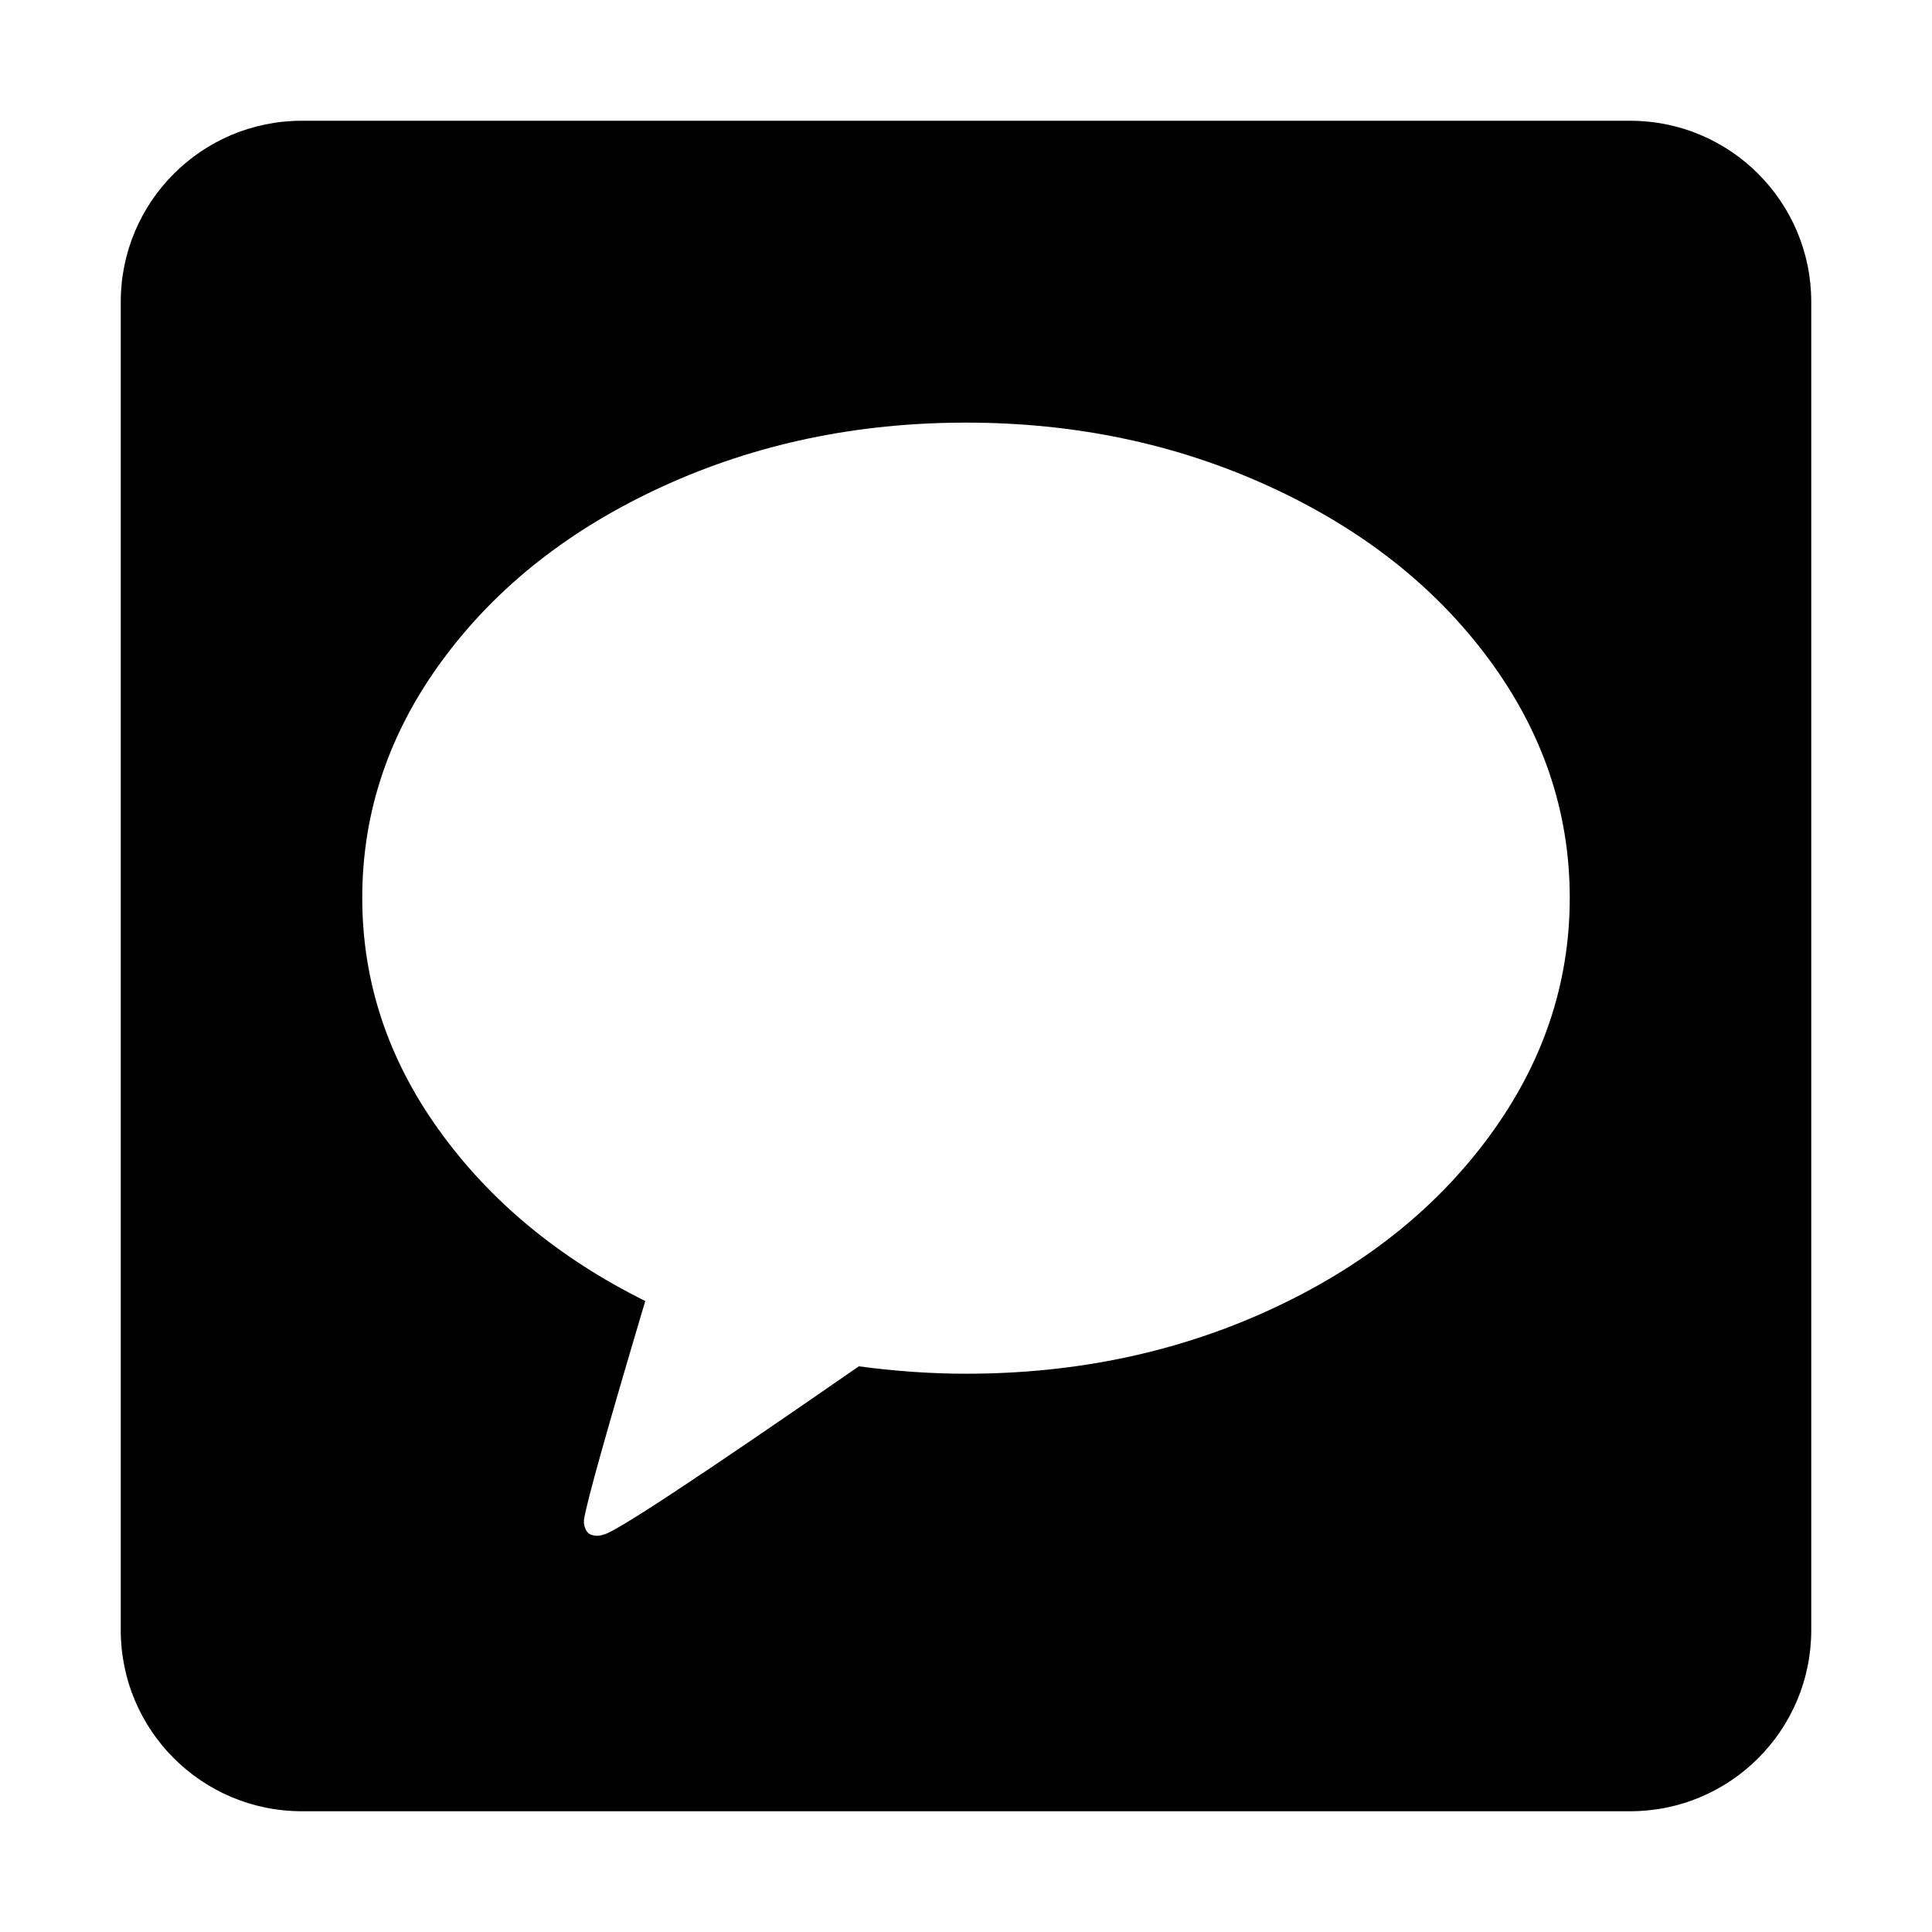
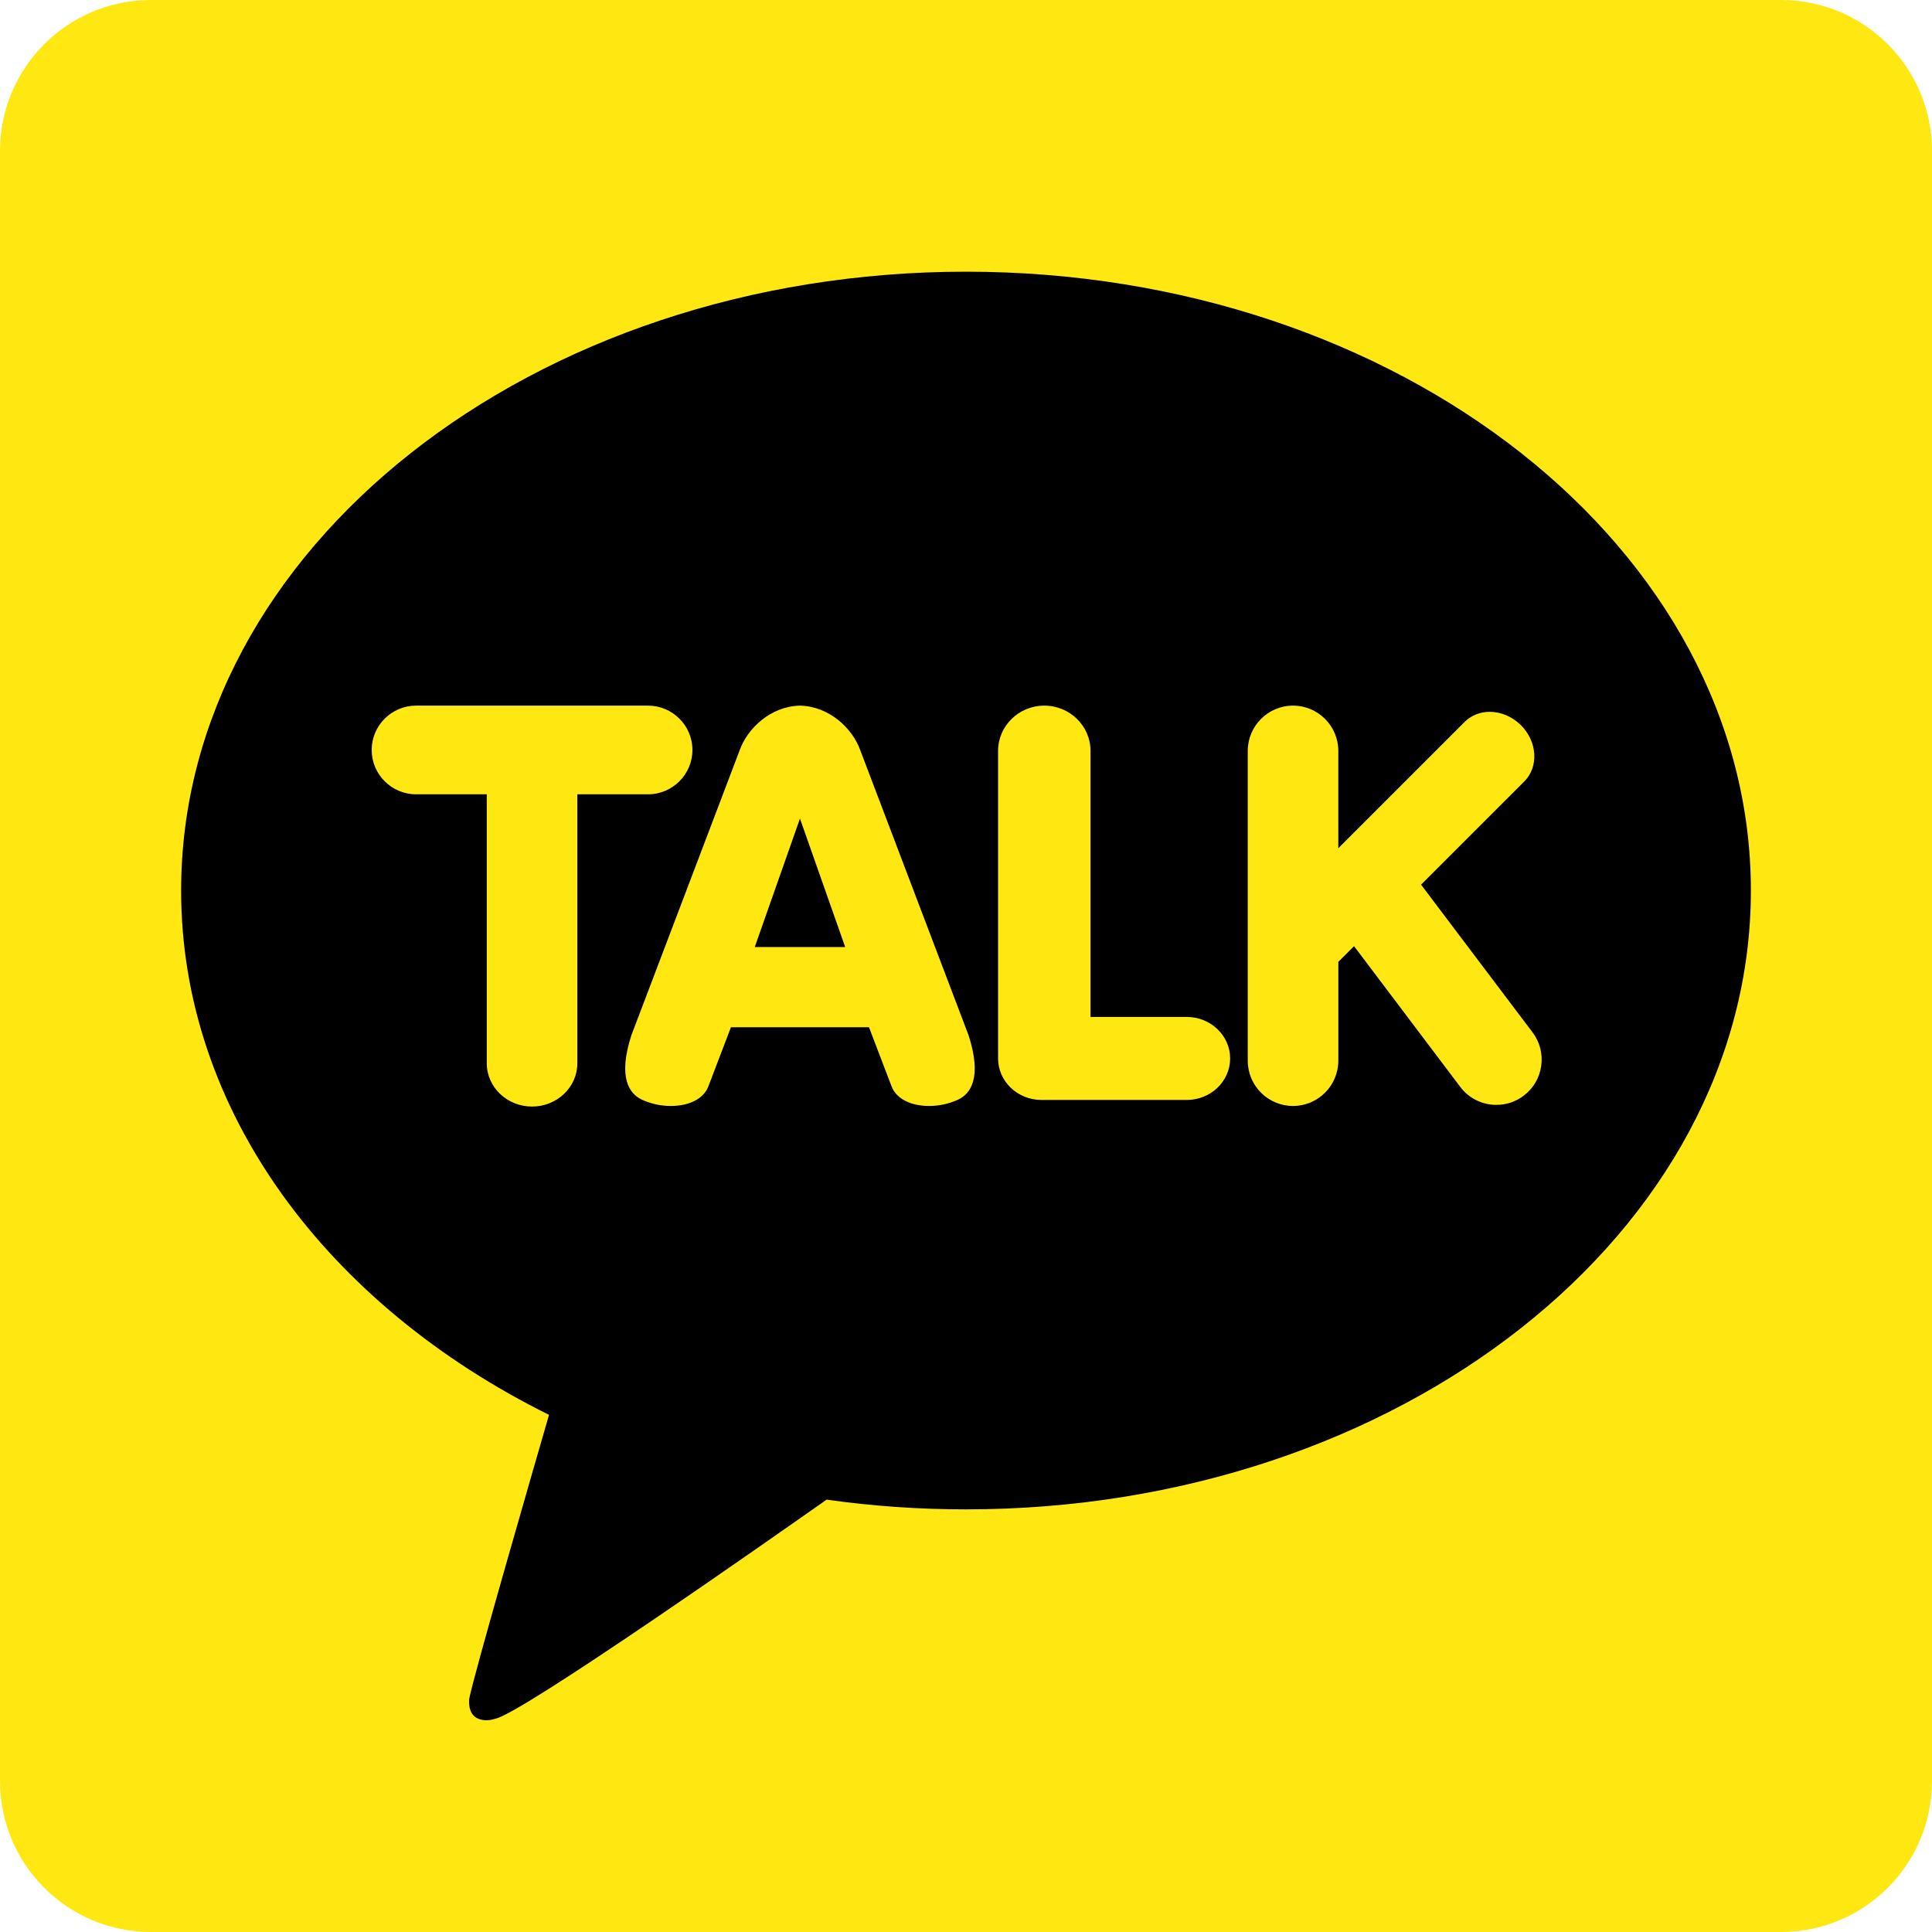
- <svg xmlns="http://www.w3.org/2000/svg" width="128" height="128" viewBox="-32 0 512 512" version="1.1">
-   <path fill="#000000" d="M400,480l-352,0c-26.51,0 -48,-21.49 -48,-48l0,-352c0,-26.51 21.49,-48 48,-48l352,0c26.51,0 48,21.49 48,48l0,352c0,26.51 -21.49,48 -48,48Zm-95.732,-351.143c-24.583,-11.238 -51.339,-16.857 -80.268,-16.857c-28.929,0 -55.685,5.619 -80.268,16.857c-24.583,11.238 -44.018,26.519 -58.303,45.843c-14.286,19.325 -21.429,40.403 -21.429,63.236c0,22.119 6.756,42.603 20.268,61.452c13.512,18.848 31.756,33.981 54.732,45.397c-10.119,34.011 -15.536,53.336 -16.25,57.974l0,0.713c0,0.476 0.119,1.011 0.357,1.605c0.238,0.595 0.595,1.071 1.072,1.428c1.19,0.594 2.44,0.654 3.75,0.178c2.738,-0.357 25.297,-15.222 67.678,-44.595c9.762,1.308 19.226,1.962 28.393,1.962c29.048,0 55.833,-5.619 80.357,-16.857c24.524,-11.238 43.929,-26.548 58.214,-45.932c14.286,-19.384 21.429,-40.493 21.429,-63.325c0,-22.833 -7.143,-43.911 -21.429,-63.236c-14.285,-19.324 -33.72,-34.605 -58.303,-45.843Z" />
+ <svg xmlns="http://www.w3.org/2000/svg" width="2500" height="2500" viewBox="0 0 256 256">
+   <path fill="#FFE812" d="M256 236c0 11.046-8.954 20-20 20H20c-11.046 0-20-8.954-20-20V20C0 8.954 8.954 0 20 0h216c11.046 0 20 8.954 20 20v216z" />
+   <path d="M128 36C70.562 36 24 72.713 24 118c0 29.279 19.466 54.97 48.748 69.477-1.593 5.494-10.237 35.344-10.581 37.689 0 0-.207 1.762.934 2.434s2.483.15 2.483.15c3.272-.457 37.943-24.811 43.944-29.04 5.995.849 12.168 1.29 18.472 1.29 57.438 0 104-36.712 104-82 0-45.287-46.562-82-104-82z" />
+   <path fill="#FFE812" d="M70.5 146.625c-3.309 0-6-2.57-6-5.73V105.25h-9.362c-3.247 0-5.888-2.636-5.888-5.875s2.642-5.875 5.888-5.875h30.724c3.247 0 5.888 2.636 5.888 5.875s-2.642 5.875-5.888 5.875H76.5v35.645c0 3.16-2.691 5.73-6 5.73zM123.112 146.547c-2.502 0-4.416-1.016-4.993-2.65l-2.971-7.778-18.296-.001-2.973 7.783c-.575 1.631-2.488 2.646-4.99 2.646a9.155 9.155 0 0 1-3.814-.828c-1.654-.763-3.244-2.861-1.422-8.52l14.352-37.776c1.011-2.873 4.082-5.833 7.99-5.922 3.919.088 6.99 3.049 8.003 5.928l14.346 37.759c1.826 5.672.236 7.771-1.418 8.532a9.176 9.176 0 0 1-3.814.827c-.001 0 0 0 0 0zm-11.119-21.056L106 108.466l-5.993 17.025h11.986zM138 145.75c-3.171 0-5.75-2.468-5.75-5.5V99.5c0-3.309 2.748-6 6.125-6s6.125 2.691 6.125 6v35.25h12.75c3.171 0 5.75 2.468 5.75 5.5s-2.579 5.5-5.75 5.5H138zM171.334 146.547c-3.309 0-6-2.691-6-6V99.5c0-3.309 2.691-6 6-6s6 2.691 6 6v12.896l16.74-16.74c.861-.861 2.044-1.335 3.328-1.335 1.498 0 3.002.646 4.129 1.772 1.051 1.05 1.678 2.401 1.764 3.804.087 1.415-.384 2.712-1.324 3.653l-13.673 13.671 14.769 19.566a5.951 5.951 0 0 1 1.152 4.445 5.956 5.956 0 0 1-2.328 3.957 5.94 5.94 0 0 1-3.609 1.211 5.953 5.953 0 0 1-4.793-2.385l-14.071-18.644-2.082 2.082v13.091a6.01 6.01 0 0 1-6.002 6.003z" />
</svg>
